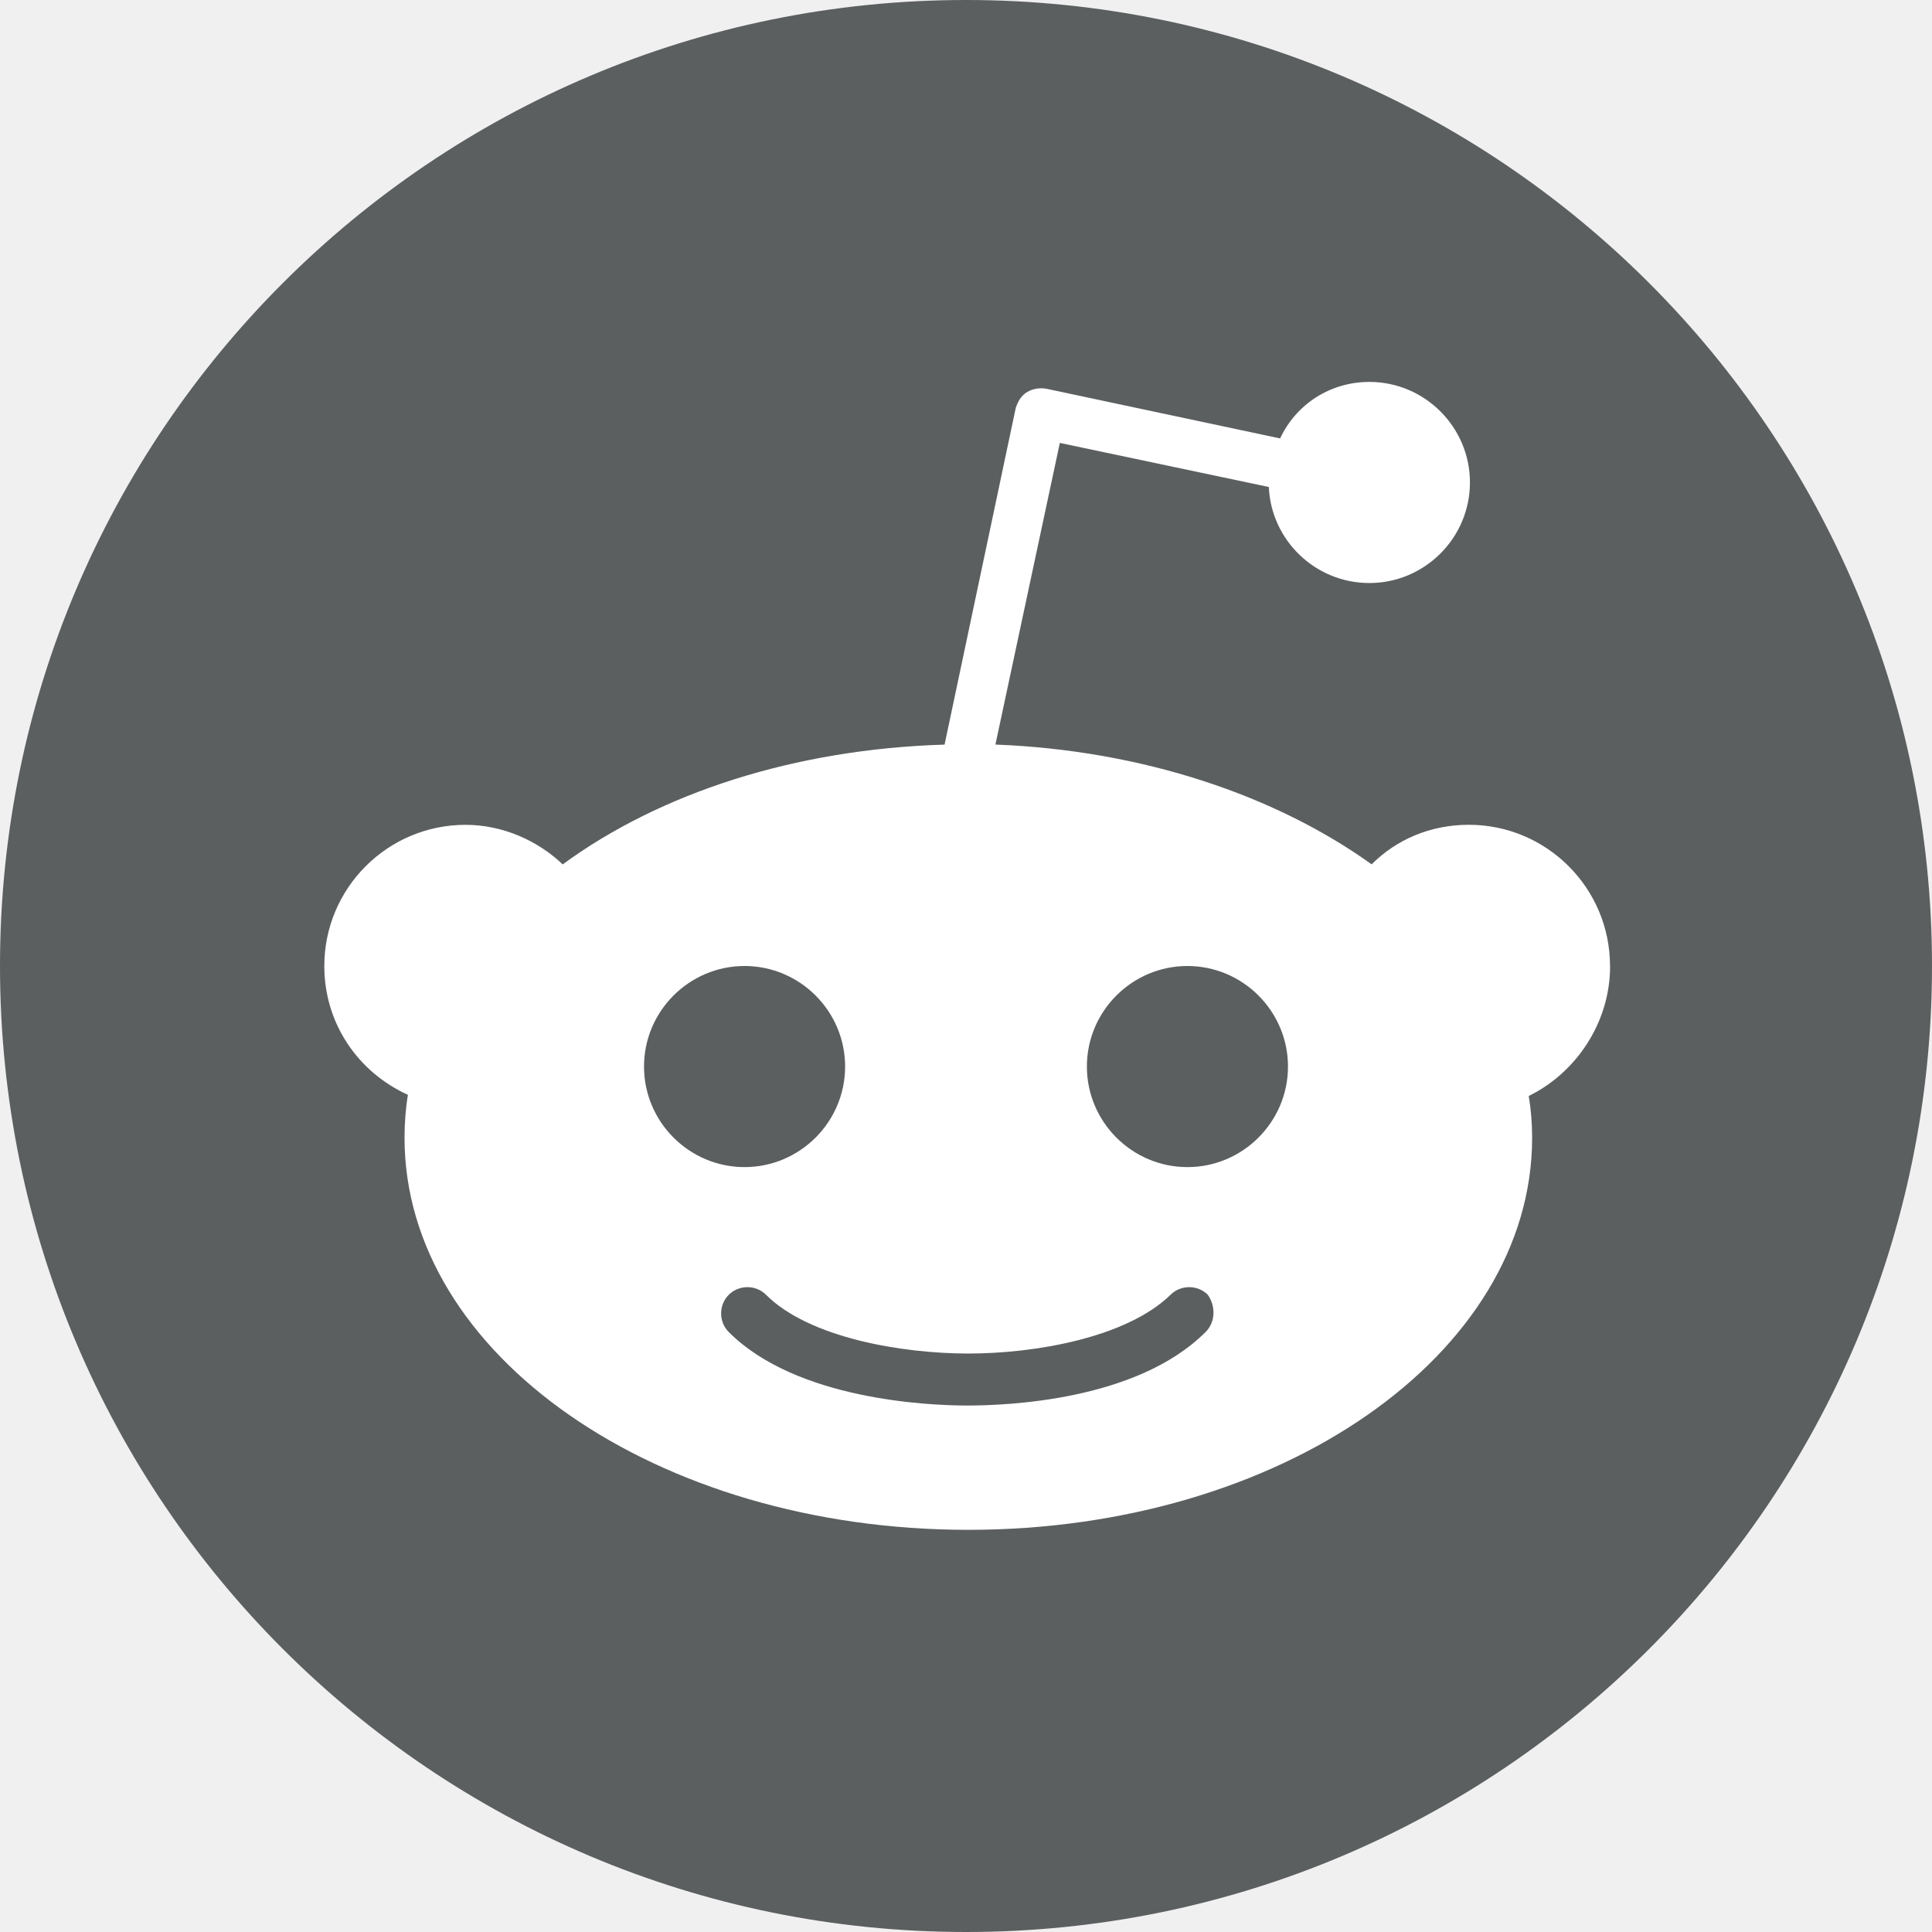
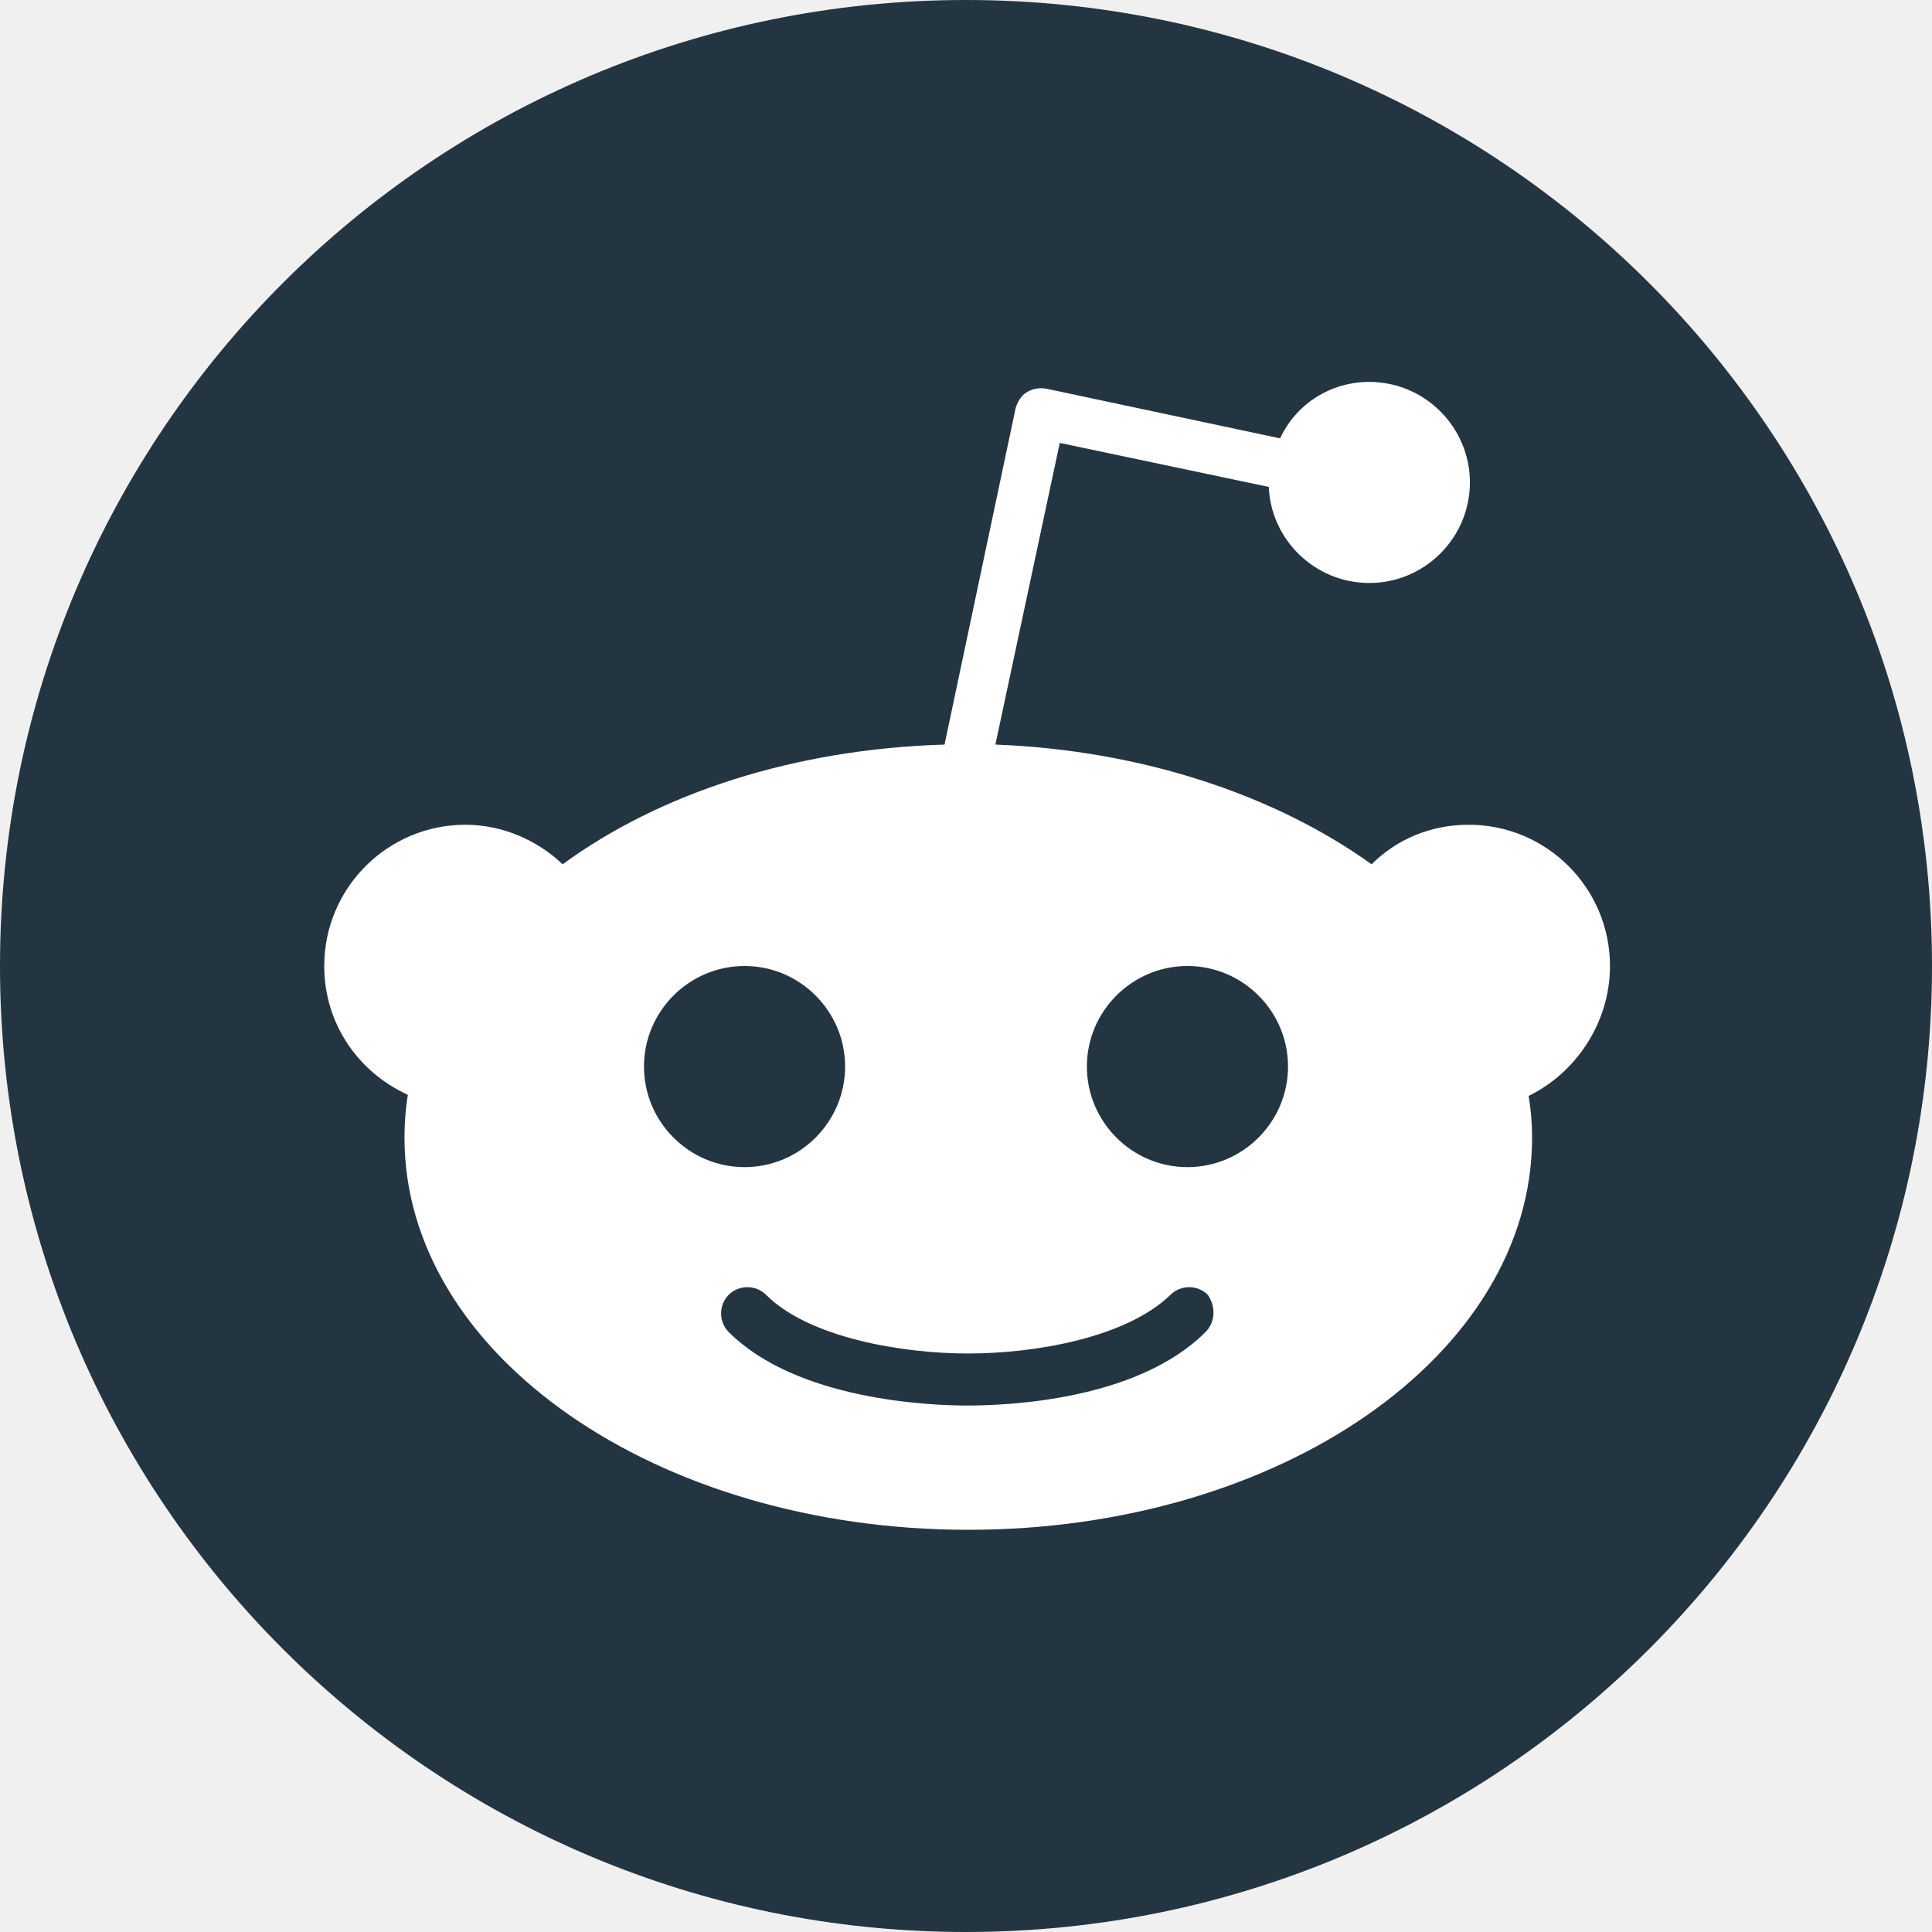
- <svg xmlns="http://www.w3.org/2000/svg" fill="none" height="44" viewBox="0 0 44 44" width="44">
-   <clipPath id="a">
-     <path d="m0 0h44v44h-44z" />
-   </clipPath>
-   <g clip-path="url(#a)">
-     <path d="m22 44c12.15 0 22-9.85 22-22 0-12.15-9.85-22-22-22-12.15 0-22 9.85-22 22 0 12.15 9.85 22 22 22z" fill="#5c5f60" />
-     <path d="m36.667 22c0-1.775-1.441-3.216-3.216-3.216-.875 0-1.647.335-2.213.901-2.187-1.57-5.223-2.599-8.568-2.728l1.467-6.87 4.76 1.004c.051 1.209 1.055 2.187 2.29 2.187 1.261 0 2.29-1.029 2.29-2.29 0-1.261-1.029-2.29-2.29-2.29-.9 0-1.673.515-2.033 1.287l-5.326-1.132c-.154-.026-.309 0-.438.077-.129.077-.206.206-.257.36l-1.621 7.668c-3.422.103-6.484 1.106-8.697 2.728-.566-.54-1.364-.901-2.213-.901-1.775 0-3.216 1.441-3.216 3.216 0 1.312.772 2.419 1.904 2.933-.051.309-.077.643-.077.978 0 4.94 5.738 8.929 12.84 8.929 7.102 0 12.84-3.988 12.84-8.929 0-.335-.026-.643-.077-.952 1.055-.515 1.853-1.647 1.853-2.959zm-22 2.29c0-1.261 1.029-2.29 2.29-2.29s2.29 1.029 2.29 2.29-1.029 2.29-2.29 2.29-2.29-1.029-2.29-2.29zm12.788 6.047c-1.569 1.57-4.554 1.673-5.429 1.673s-3.885-.129-5.429-1.673c-.232-.232-.232-.618 0-.849.232-.232.618-.232.849 0 .978.978 3.088 1.338 4.606 1.338 1.518 0 3.602-.36 4.606-1.338.232-.232.618-.232.849 0 .18.257.18.618-.051.849zm-.412-3.757c-1.261 0-2.29-1.029-2.29-2.29s1.029-2.29 2.29-2.29c1.261 0 2.29 1.029 2.29 2.29s-1.029 2.29-2.29 2.29z" fill="#fff" />
+ <svg xmlns="http://www.w3.org/2000/svg" width="28" height="28" viewBox="0 0 28 28" fill="none">
+   <g clip-path="url(#clip0_3427_27076)">
+     <path d="M14 28C21.732 28 28 21.732 28 14C28 6.268 21.732 0 14 0C6.268 0 0 6.268 0 14C0 21.732 6.268 28 14 28Z" fill="#243542" />
+     <path d="M23.333 14C23.333 12.87 22.416 11.953 21.287 11.953C20.73 11.953 20.239 12.166 19.878 12.526C18.487 11.527 16.554 10.873 14.426 10.791L15.359 6.419L18.388 7.057C18.421 7.827 19.06 8.449 19.846 8.449C20.648 8.449 21.303 7.794 21.303 6.992C21.303 6.19 20.648 5.535 19.846 5.535C19.273 5.535 18.781 5.862 18.552 6.353L15.163 5.633C15.064 5.616 14.966 5.633 14.884 5.682C14.802 5.731 14.753 5.813 14.72 5.911L13.689 10.791C11.511 10.856 9.563 11.495 8.154 12.526C7.794 12.182 7.287 11.953 6.746 11.953C5.616 11.953 4.699 12.87 4.699 14C4.699 14.835 5.191 15.539 5.911 15.867C5.878 16.063 5.862 16.276 5.862 16.489C5.862 19.633 9.514 22.171 14.033 22.171C18.552 22.171 22.204 19.633 22.204 16.489C22.204 16.276 22.187 16.08 22.154 15.883C22.826 15.556 23.333 14.835 23.333 14ZM9.333 15.457C9.333 14.655 9.988 14 10.791 14C11.593 14 12.248 14.655 12.248 15.457C12.248 16.26 11.593 16.915 10.791 16.915C9.988 16.915 9.333 16.26 9.333 15.457ZM17.471 19.305C16.473 20.304 14.573 20.37 14.016 20.37C13.46 20.37 11.544 20.288 10.561 19.305C10.414 19.158 10.414 18.912 10.561 18.765C10.709 18.618 10.954 18.618 11.102 18.765C11.724 19.387 13.067 19.616 14.033 19.616C14.999 19.616 16.325 19.387 16.964 18.765C17.111 18.618 17.357 18.618 17.504 18.765C17.619 18.929 17.619 19.158 17.471 19.305ZM17.209 16.915C16.407 16.915 15.752 16.26 15.752 15.457C15.752 14.655 16.407 14 17.209 14C18.012 14 18.667 14.655 18.667 15.457C18.667 16.26 18.012 16.915 17.209 16.915Z" fill="white" />
  </g>
+   <defs>
+     <clipPath id="clip0_3427_27076">
+       <rect width="28" height="28" fill="white" />
+     </clipPath>
+   </defs>
</svg>
